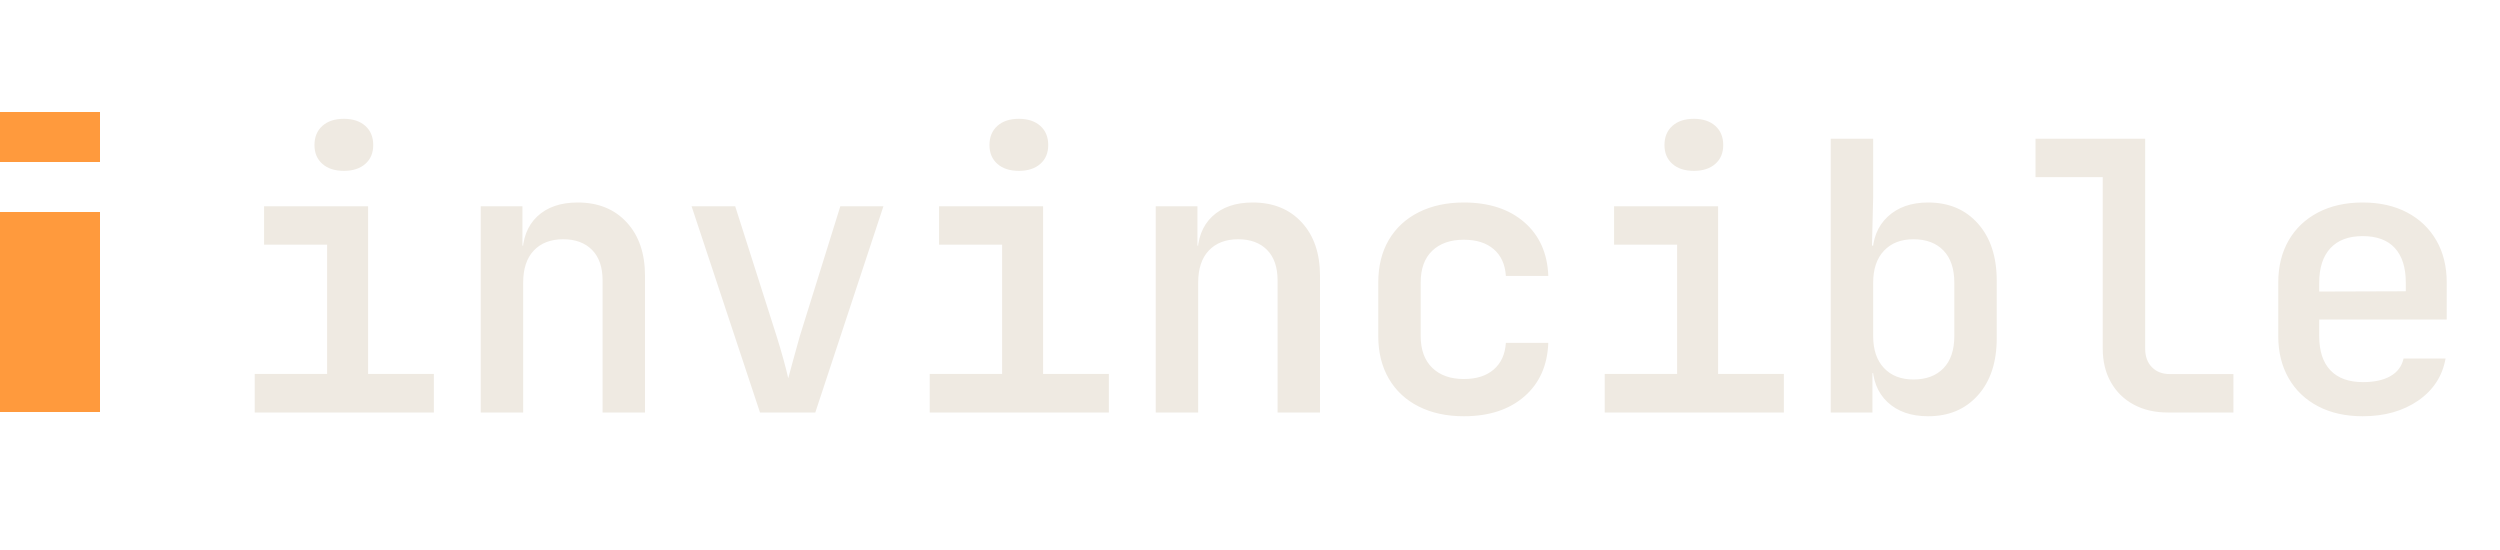
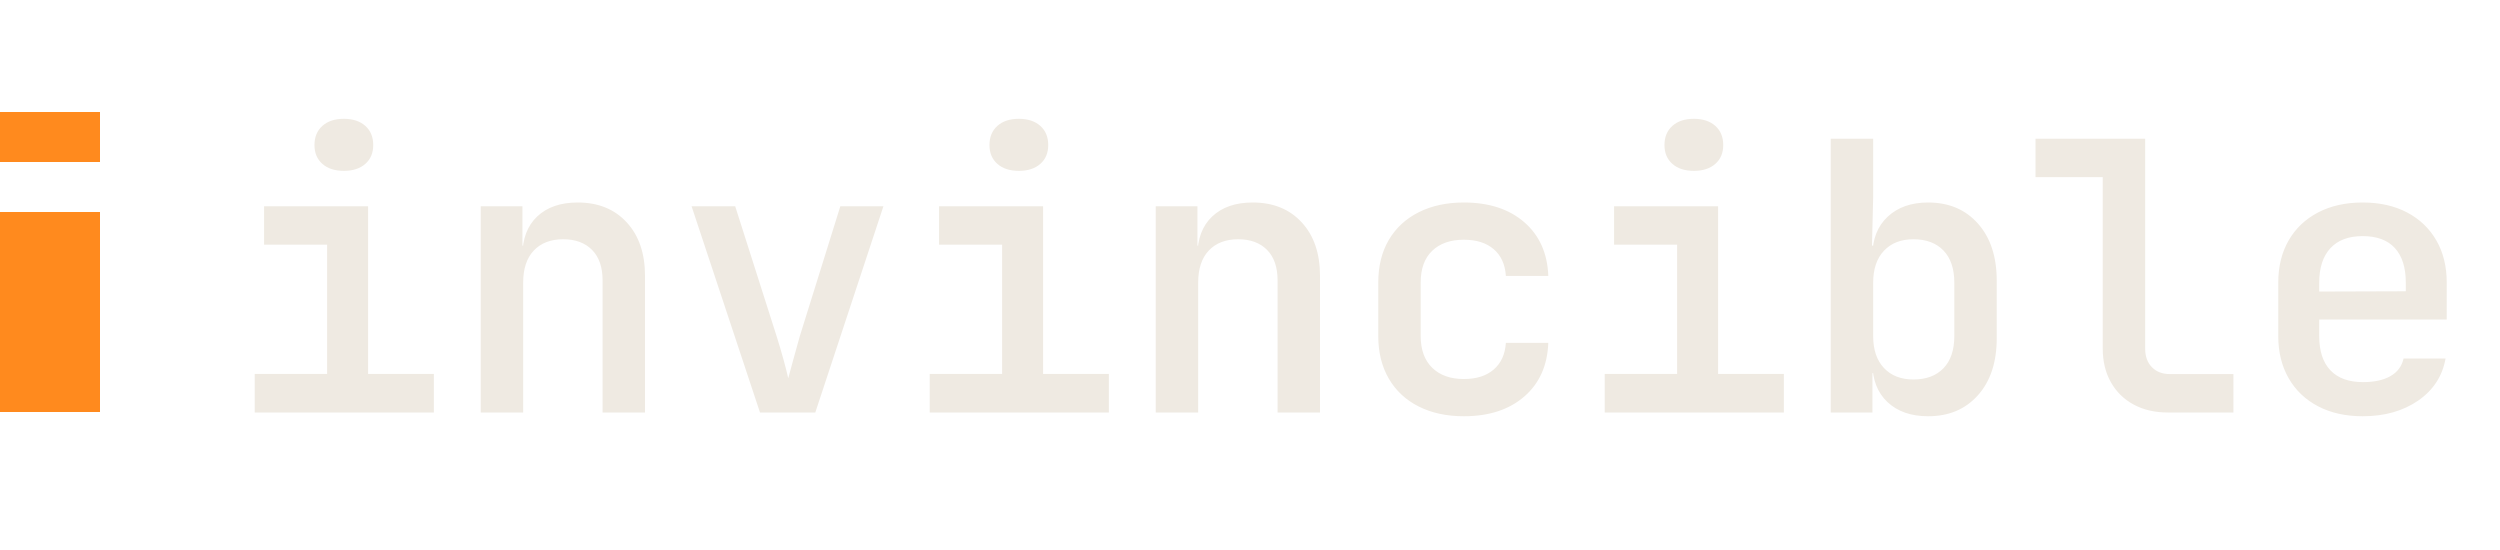
<svg xmlns="http://www.w3.org/2000/svg" width="200" height="44" viewBox="0 0 200 44" role="img" aria-label="Invincible" shape-rendering="crispEdges">
-   <rect x="0" y="9" width="8" height="4" fill="#FF9A3D" />
-   <rect x="0" y="17" width="8" height="4" fill="#FF9A3D" />
-   <rect x="0" y="21" width="8" height="4" fill="#FF9A3D" />
-   <rect x="0" y="25" width="8" height="4" fill="#FF9A3D" />
-   <rect x="0" y="29" width="8" height="4" fill="#FF9A3D" />
+   <rect x="0" y="9" width="8" height="4" fill="#FF8A1E" />
+   <rect x="0" y="17" width="8" height="4" fill="#FF8A1E" />
+   <rect x="0" y="21" width="8" height="4" fill="#FF8A1E" />
+   <rect x="0" y="25" width="8" height="4" fill="#FF8A1E" />
+   <rect x="0" y="29" width="8" height="4" fill="#FF8A1E" />
  <path d="M20.377 33.0V29.915H26.169V19.573H21.127V16.5H29.447V29.915H34.708V33.0ZM27.508 13.669Q26.425 13.669 25.792 13.112Q25.158 12.555 25.158 11.605Q25.158 10.636 25.792 10.07Q26.425 9.505 27.508 9.505Q28.59 9.505 29.224 10.07Q29.858 10.636 29.858 11.605Q29.858 12.555 29.224 13.112Q28.59 13.669 27.508 13.669ZM38.459 33.0V16.5H41.795V19.65H42.655L41.795 20.442Q41.795 18.434 42.977 17.317Q44.159 16.2 46.217 16.2Q48.672 16.2 50.136 17.788Q51.601 19.376 51.601 22.073V33.0H48.207V22.431Q48.207 20.846 47.366 19.994Q46.525 19.141 45.055 19.141Q43.56 19.141 42.707 20.04Q41.853 20.939 41.853 22.616V33.0ZM60.8 33.0 55.326 16.5H58.815L62.128 26.895Q62.423 27.827 62.682 28.771Q62.94 29.715 63.06 30.259Q63.21 29.715 63.463 28.771Q63.715 27.827 63.981 26.906L67.227 16.5H70.674L65.223 33.0ZM74.377 33.0V29.915H80.169V19.573H75.127V16.5H83.447V29.915H88.708V33.0ZM81.508 13.669Q80.425 13.669 79.792 13.112Q79.158 12.555 79.158 11.605Q79.158 10.636 79.792 10.07Q80.425 9.505 81.508 9.505Q82.59 9.505 83.224 10.07Q83.858 10.636 83.858 11.605Q83.858 12.555 83.224 13.112Q82.59 13.669 81.508 13.669ZM92.459 33.0V16.5H95.795V19.65H96.655L95.795 20.442Q95.795 18.434 96.977 17.317Q98.159 16.2 100.217 16.2Q102.672 16.2 104.136 17.788Q105.601 19.376 105.601 22.073V33.0H102.207V22.431Q102.207 20.846 101.366 19.994Q100.525 19.141 99.055 19.141Q97.56 19.141 96.707 20.04Q95.853 20.939 95.853 22.616V33.0ZM117.108 33.3Q115.047 33.3 113.499 32.521Q111.95 31.742 111.106 30.294Q110.261 28.846 110.261 26.884V22.616Q110.261 20.624 111.106 19.191Q111.95 17.758 113.499 16.979Q115.047 16.2 117.108 16.2Q120.12 16.2 121.941 17.776Q123.762 19.353 123.864 22.073H120.47Q120.38 20.692 119.497 19.935Q118.615 19.178 117.108 19.178Q115.5 19.178 114.578 20.062Q113.655 20.945 113.655 22.597V26.884Q113.655 28.525 114.578 29.423Q115.5 30.322 117.108 30.322Q118.615 30.322 119.497 29.562Q120.38 28.801 120.47 27.427H123.864Q123.762 30.147 121.941 31.724Q120.12 33.3 117.108 33.3ZM128.377 33.0V29.915H134.169V19.573H129.127V16.5H137.447V29.915H142.708V33.0ZM135.508 13.669Q134.425 13.669 133.792 13.112Q133.158 12.555 133.158 11.605Q133.158 10.636 133.792 10.07Q134.425 9.505 135.508 9.505Q136.59 9.505 137.224 10.07Q137.858 10.636 137.858 11.605Q137.858 12.555 137.224 13.112Q136.59 13.669 135.508 13.669ZM154.249 33.3Q152.209 33.3 151.002 32.17Q149.795 31.041 149.795 29.058L150.532 29.85H149.795V33.0H146.459V11.1H149.853V15.784L149.759 19.65H150.532L149.795 20.442Q149.795 18.478 151.011 17.339Q152.228 16.2 154.249 16.2Q156.739 16.2 158.239 17.89Q159.739 19.581 159.739 22.466V27.053Q159.739 29.931 158.239 31.615Q156.739 33.3 154.249 33.3ZM153.072 30.359Q154.608 30.359 155.477 29.46Q156.345 28.561 156.345 26.884V22.616Q156.345 20.939 155.477 20.04Q154.608 19.141 153.072 19.141Q151.583 19.141 150.718 20.058Q149.853 20.975 149.853 22.616V26.884Q149.853 28.525 150.718 29.442Q151.583 30.359 153.072 30.359ZM173.423 33.0Q171.868 33.0 170.695 32.366Q169.523 31.733 168.871 30.579Q168.219 29.425 168.219 27.887V14.173H162.842V11.1H171.613V27.887Q171.613 28.826 172.154 29.377Q172.695 29.927 173.597 29.927H178.673V33.0ZM189.012 33.3Q186.969 33.3 185.445 32.503Q183.92 31.705 183.091 30.257Q182.261 28.809 182.261 26.884V22.616Q182.261 20.673 183.091 19.234Q183.92 17.795 185.445 16.997Q186.969 16.2 189.012 16.2Q191.054 16.2 192.567 16.997Q194.08 17.795 194.909 19.234Q195.739 20.673 195.739 22.616V25.56H185.537V26.884Q185.537 28.684 186.434 29.626Q187.332 30.569 189.035 30.569Q190.398 30.569 191.237 30.089Q192.075 29.609 192.285 28.684H195.644Q195.27 30.789 193.458 32.045Q191.645 33.3 189.012 33.3ZM192.463 23.564V22.593Q192.463 20.804 191.592 19.847Q190.721 18.889 189.012 18.889Q187.32 18.889 186.429 19.859Q185.537 20.828 185.537 22.616V23.324L192.708 23.301Z" fill="#EFEAE2" shape-rendering="geometricPrecision" />
</svg>
